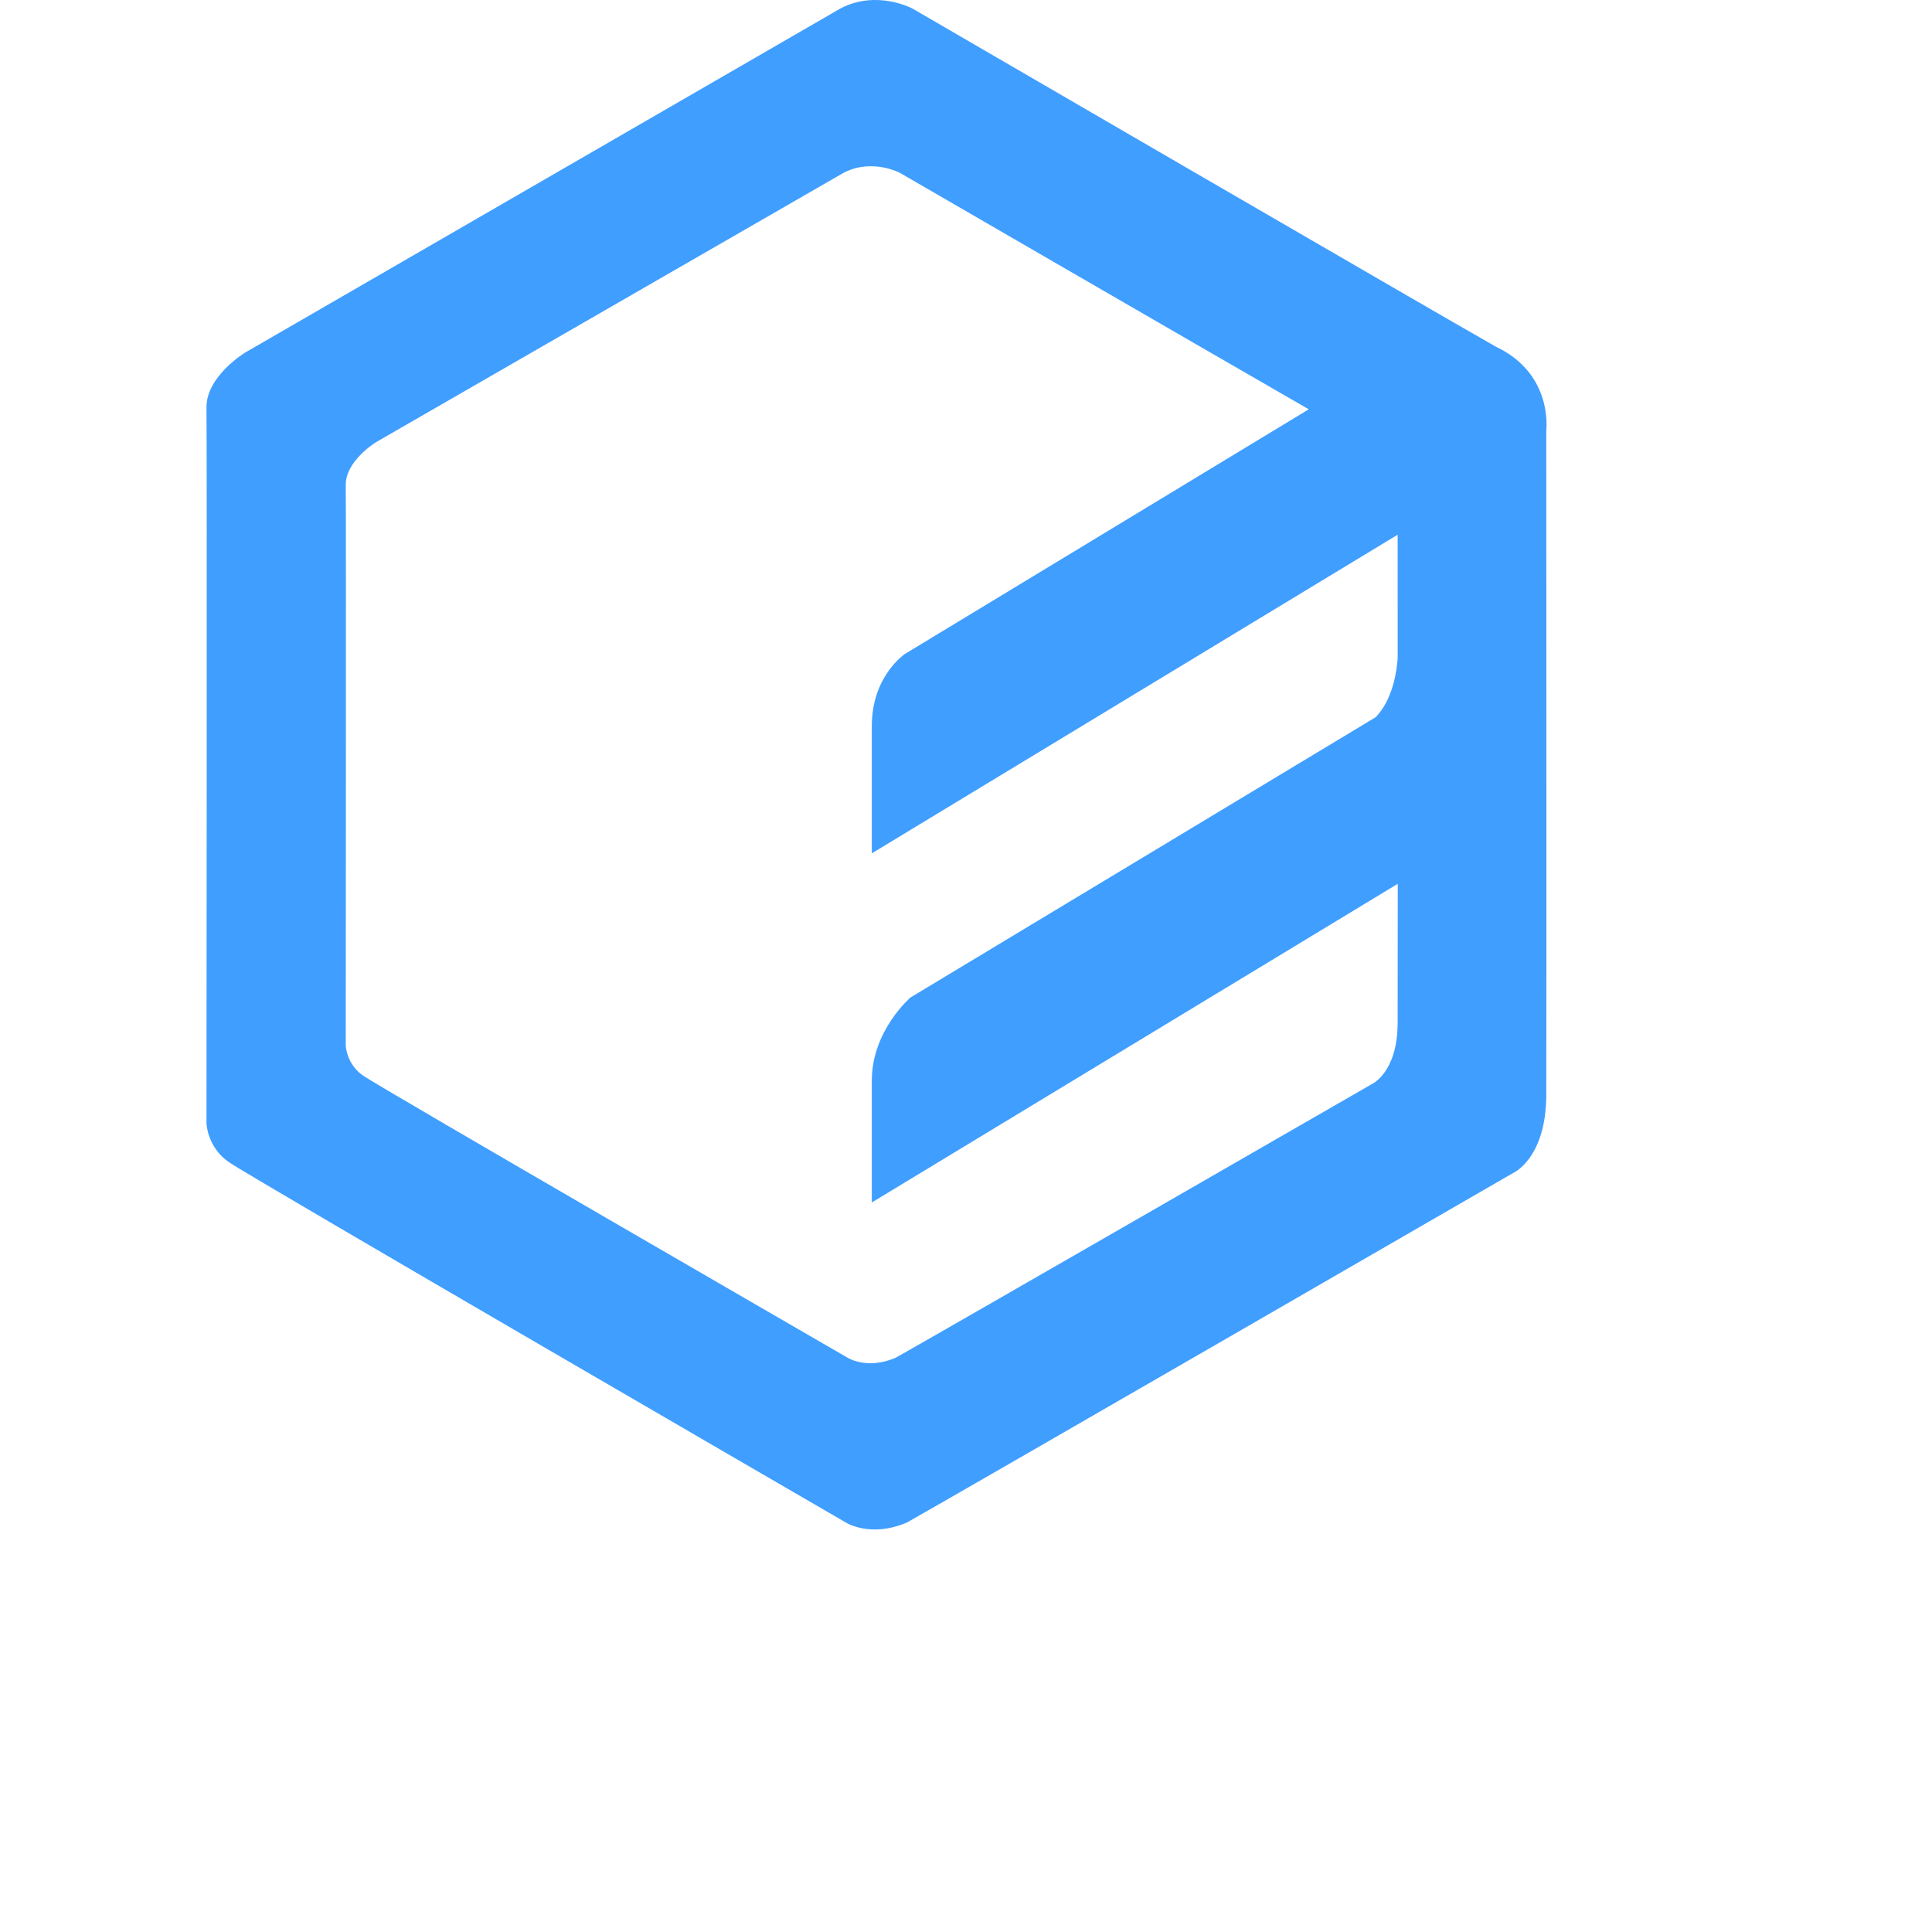
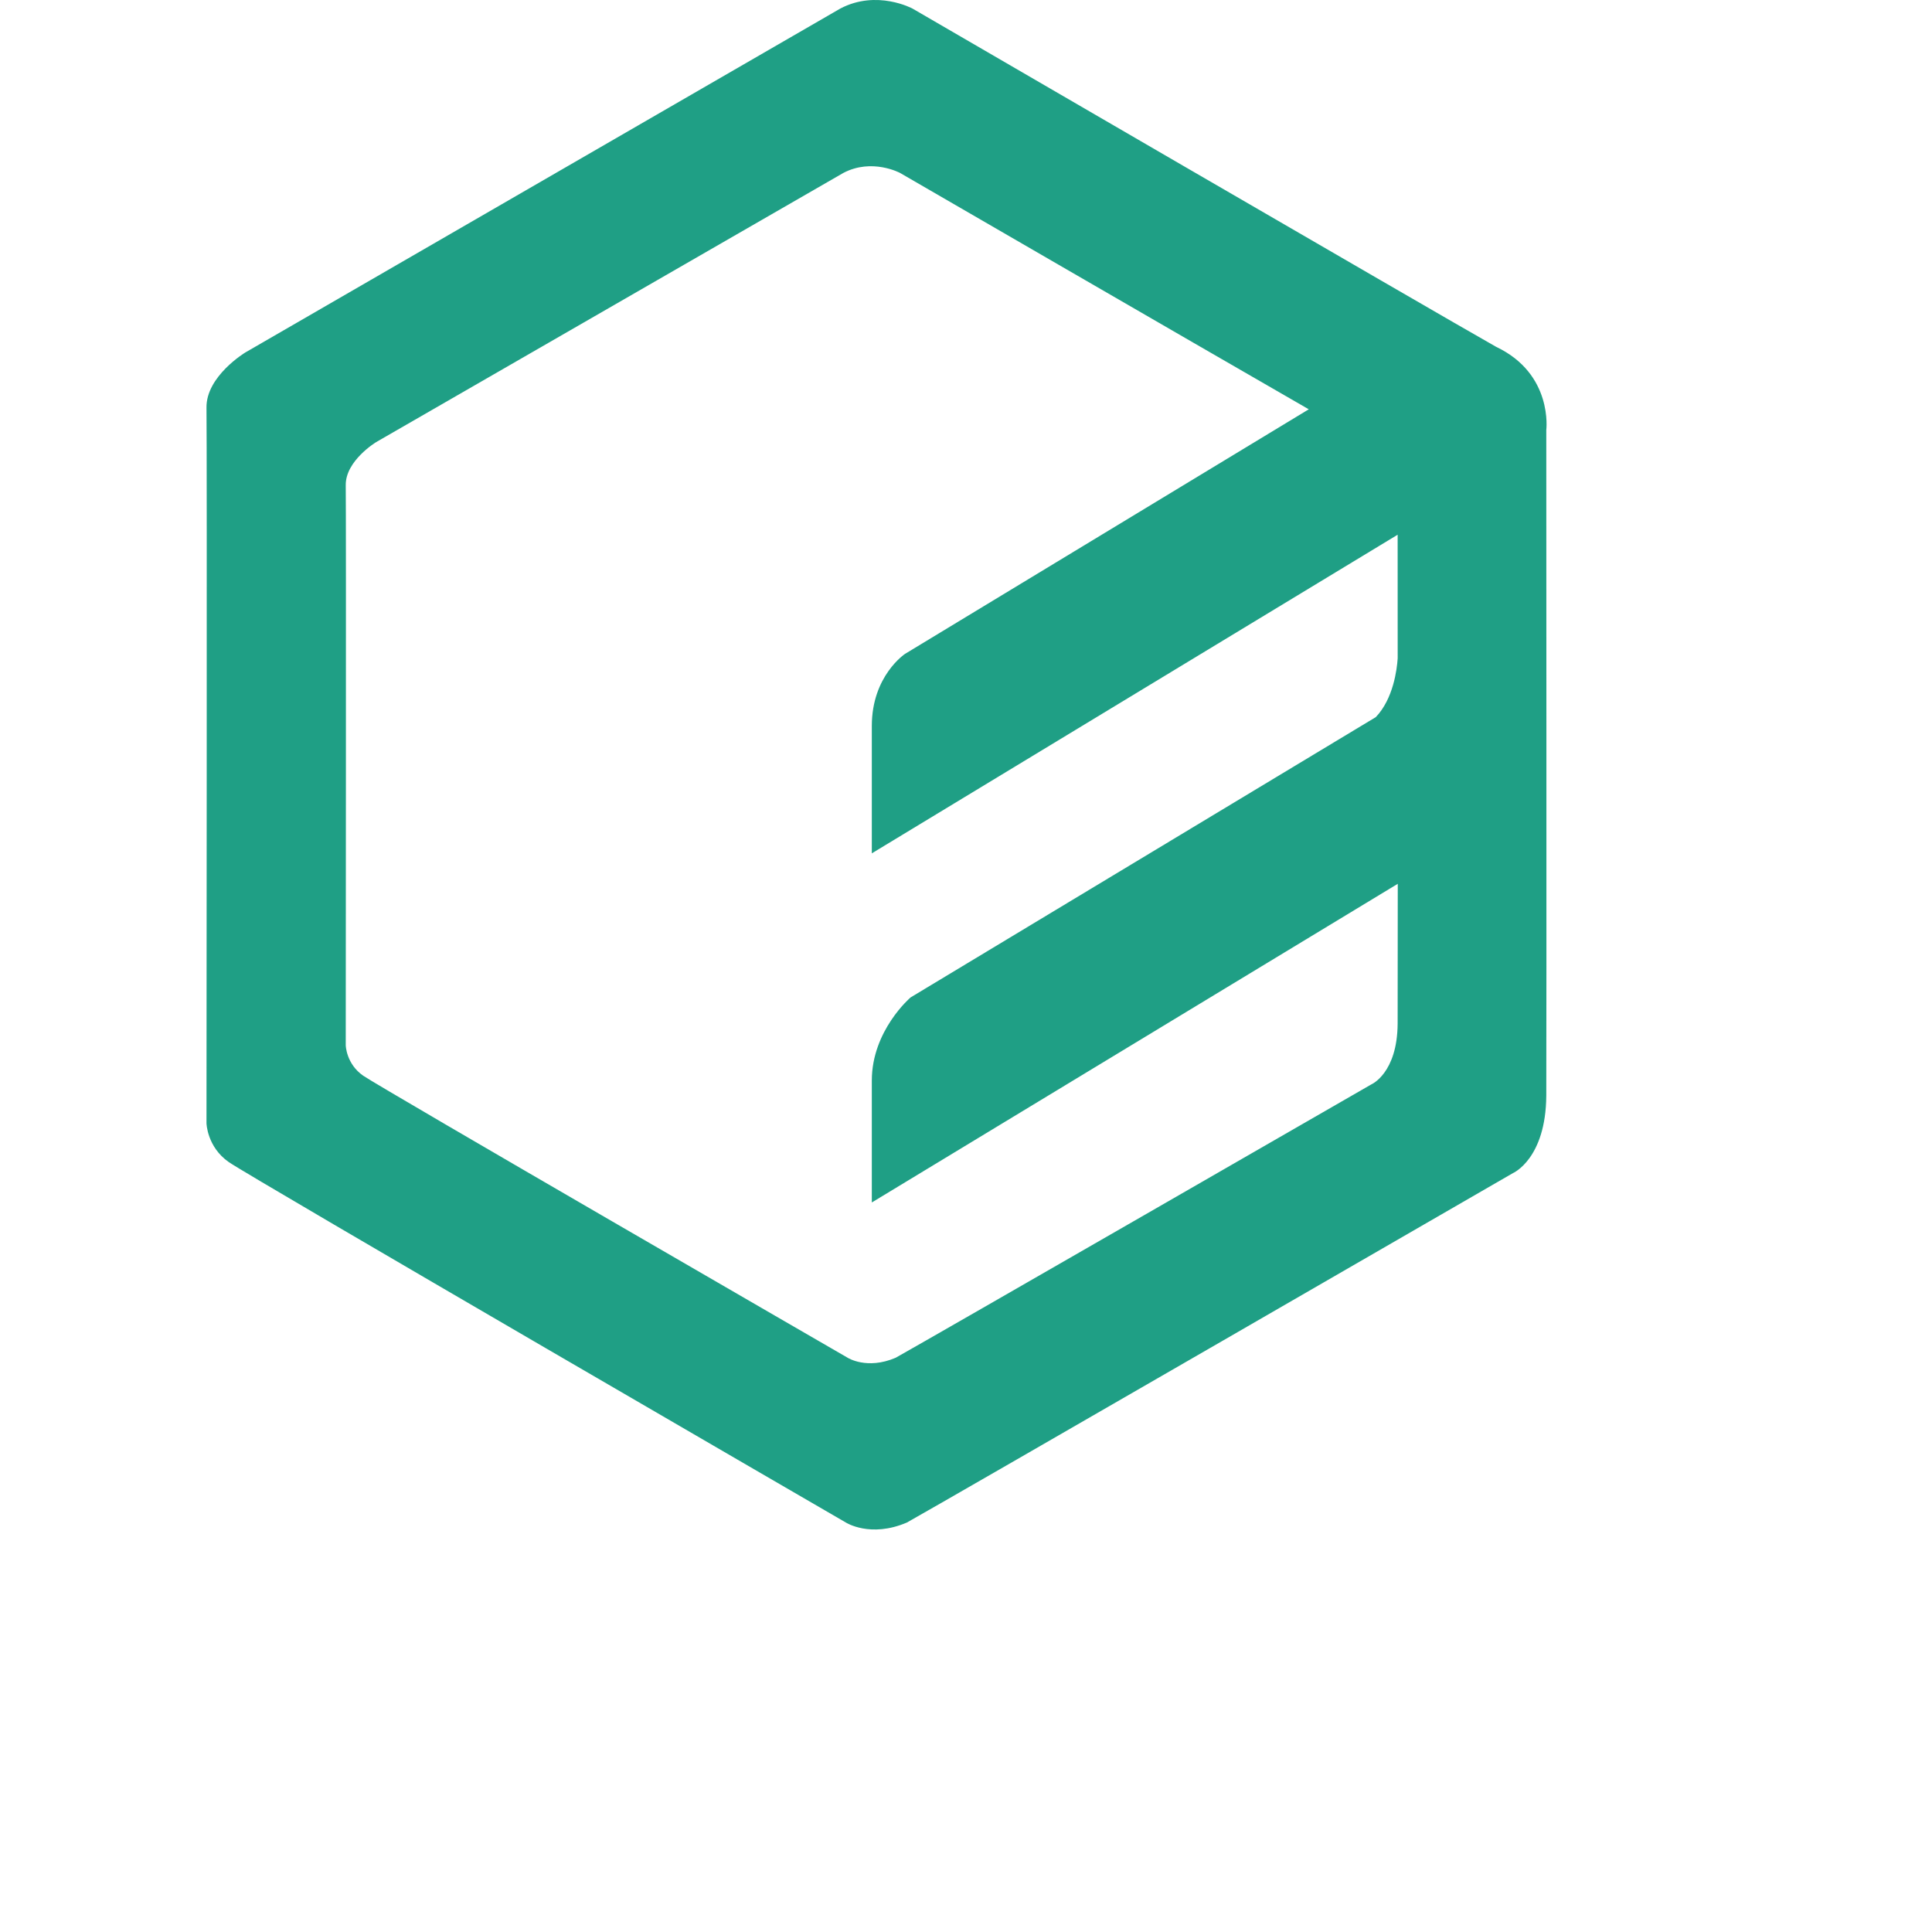
<svg xmlns="http://www.w3.org/2000/svg" width="30px" height="30px" viewBox="0 0 38 48" version="1.1">
  <defs />
  <g id="v2.2.0" stroke="none" stroke-width="1" fill="none" fill-rule="evenodd">
-     <g id="首页-默认效果-copy-2" transform="translate(-70, -19)" fill="#409EFF">
+     <g id="首页-默认效果-copy-2" transform="translate(-70, -19)" fill="#1f9f85">
      <path d="M212.135,45.158 Z M103.417,46.218 C103.407,47.795 102.588,48.146 102.588,48.146 C102.588,48.146 88.452,56.315 87.533,56.826 C86.622,57.217 86.014,56.826 86.014,56.826 C86.014,56.826 71.223,48.248 70.683,47.871 C70.143,47.494 70.13,46.906 70.13,46.906 C70.13,46.906 70.145,29.92 70.13,29.133 C70.115,28.347 71.097,27.756 71.097,27.756 L85.876,19.213 C86.785,18.733 87.671,19.213 87.671,19.213 C87.671,19.213 100.727,26.802 102.173,27.618 C103.592,28.292 103.417,29.684 103.417,29.684 C103.417,29.684 103.425,44.752 103.417,46.218 L103.417,46.218 Z M97.516,29.169 C94.49,27.427 87.362,23.297 87.362,23.297 C87.362,23.297 86.666,22.921 85.952,23.297 L74.349,29.982 C74.349,29.982 73.578,30.445 73.59,31.06 C73.601,31.676 73.59,44.97 73.59,44.97 C73.59,44.97 73.599,45.43 74.023,45.725 C74.447,46.02 86.06,52.733 86.06,52.733 C86.06,52.733 86.538,53.039 87.253,52.733 C87.975,52.333 99.073,45.94 99.073,45.94 C99.073,45.94 99.716,45.665 99.724,44.431 C99.726,44.075 99.727,42.693 99.727,40.958 L86.66,48.875 L86.66,45.846 C86.66,44.602 87.623,43.781 87.623,43.781 L99.181,36.817 C99.617,36.361 99.707,35.632 99.725,35.356 C99.725,34.09 99.724,32.985 99.724,32.285 L86.66,40.201 L86.66,37.035 C86.66,35.79 87.486,35.245 87.486,35.245 L97.516,29.169 Z" id="Shape-Copy" />
    </g>
  </g>
</svg>
